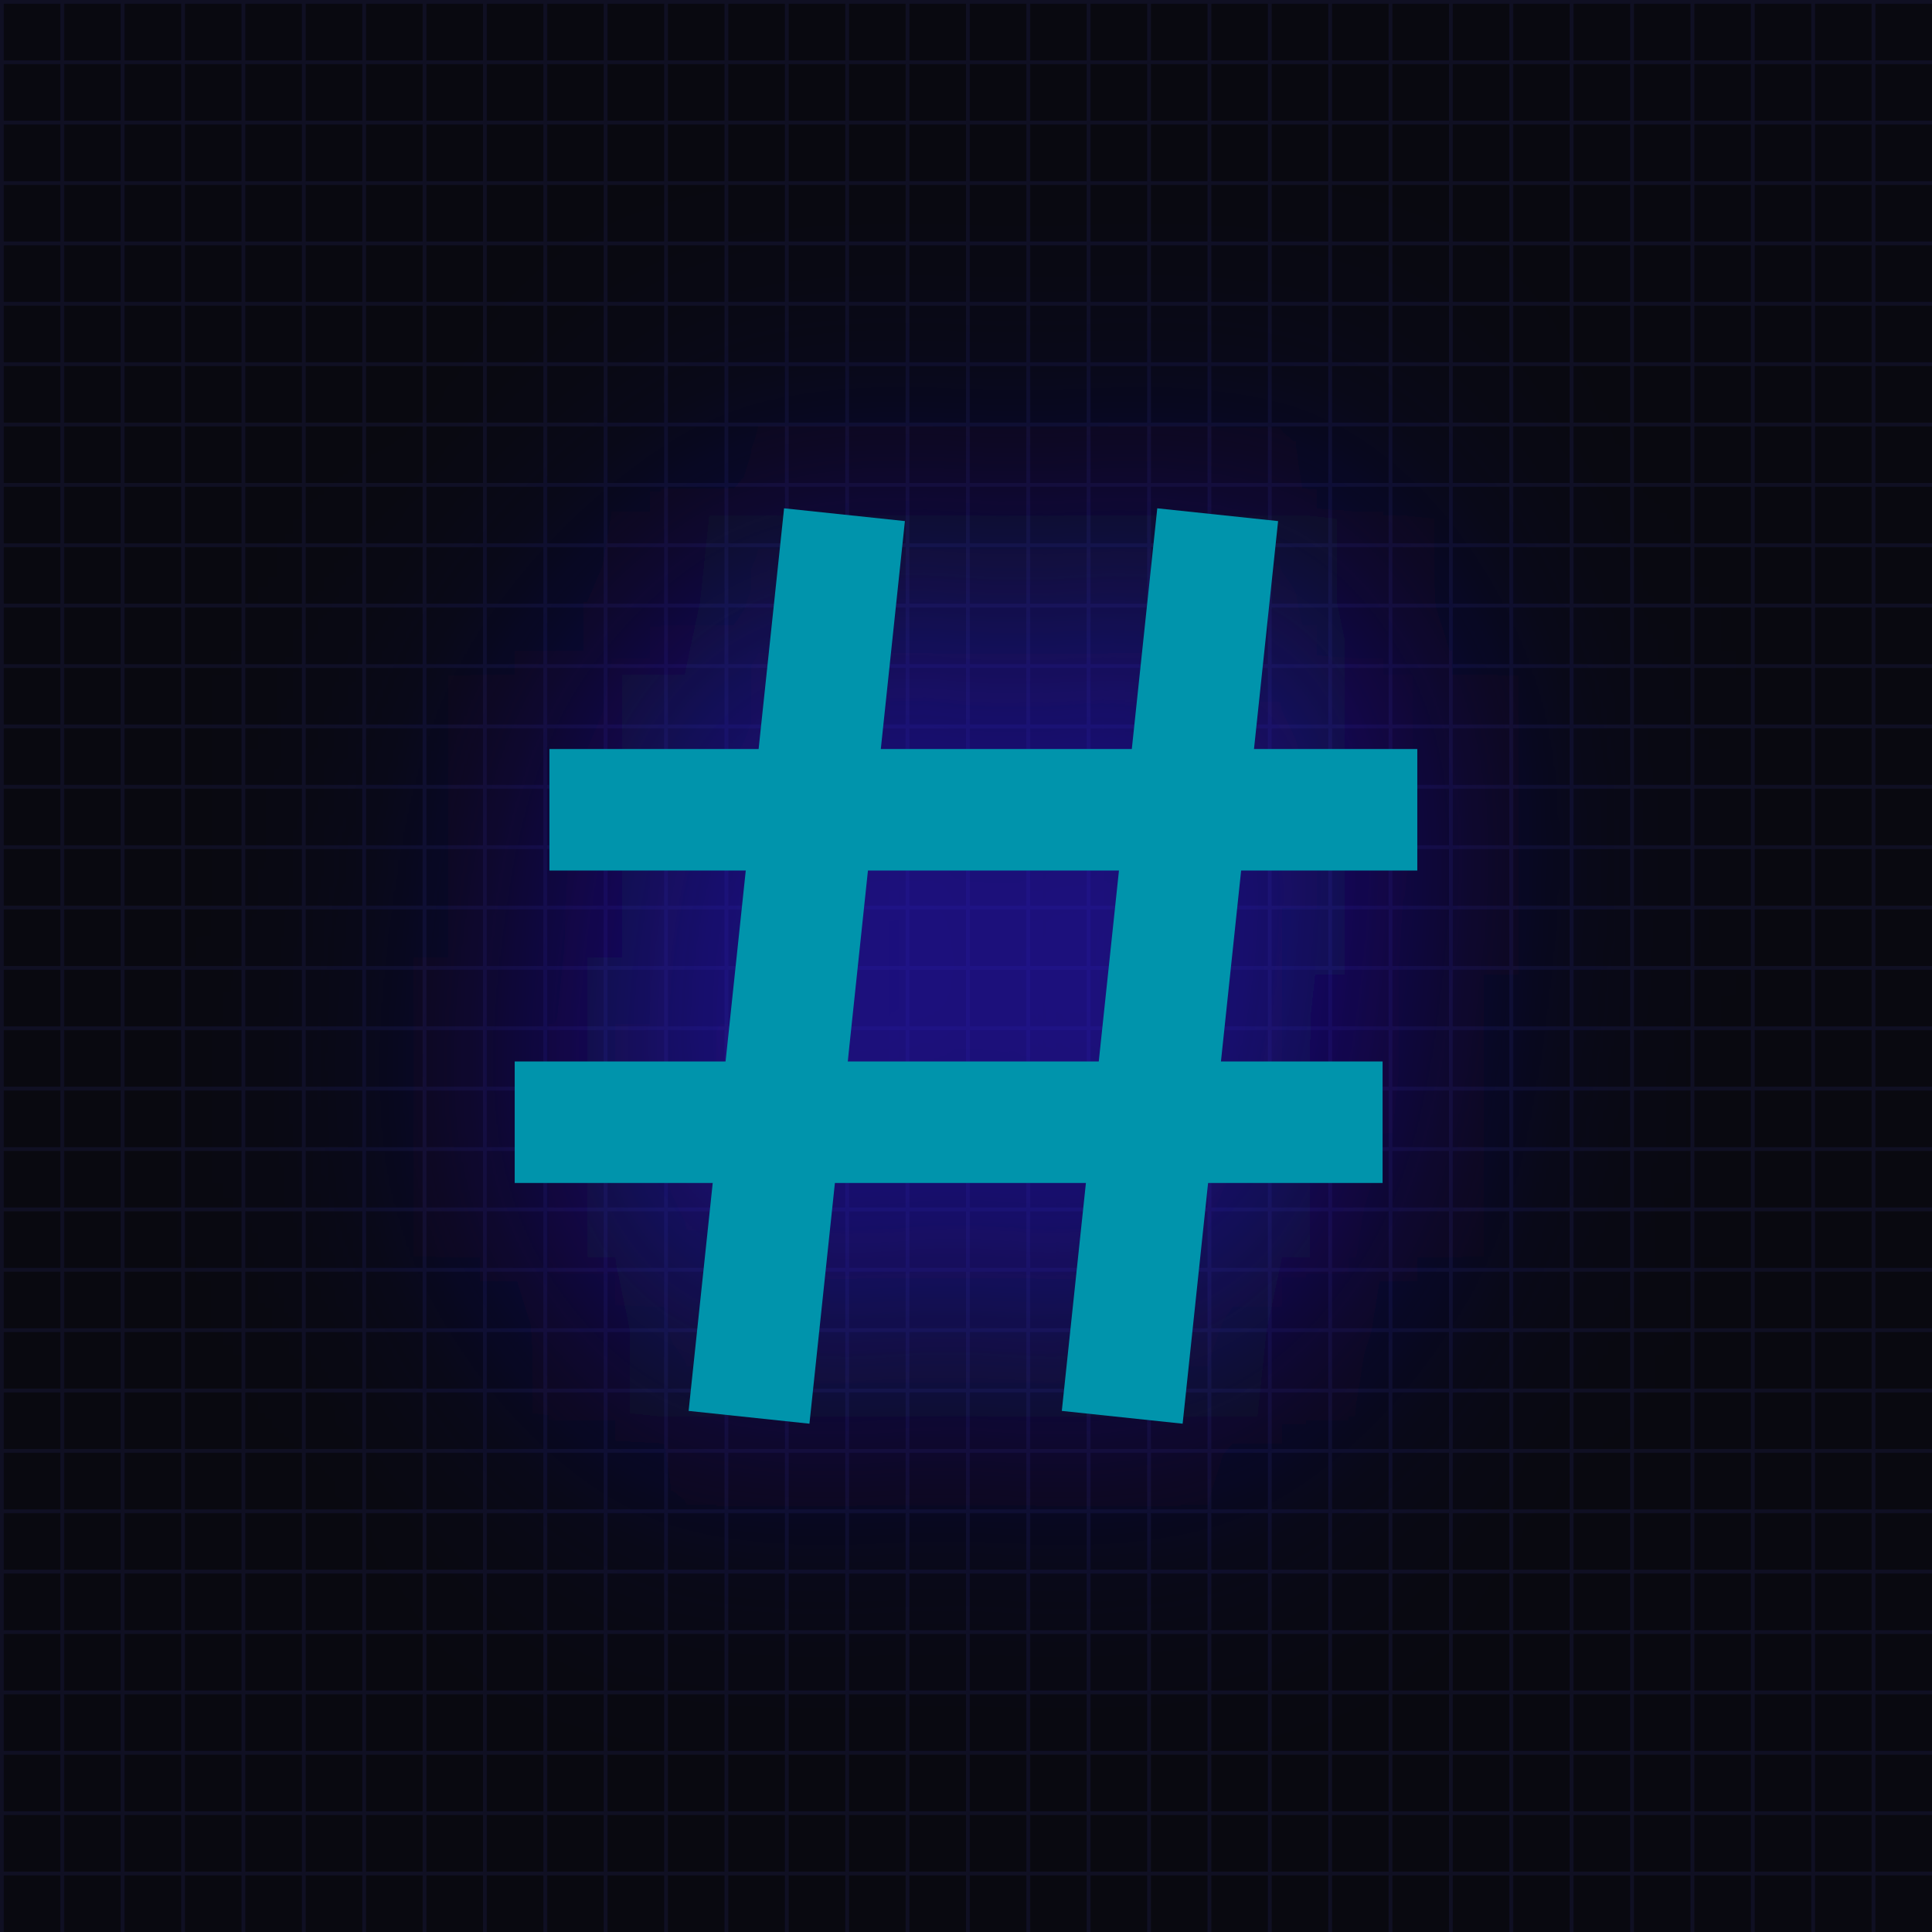
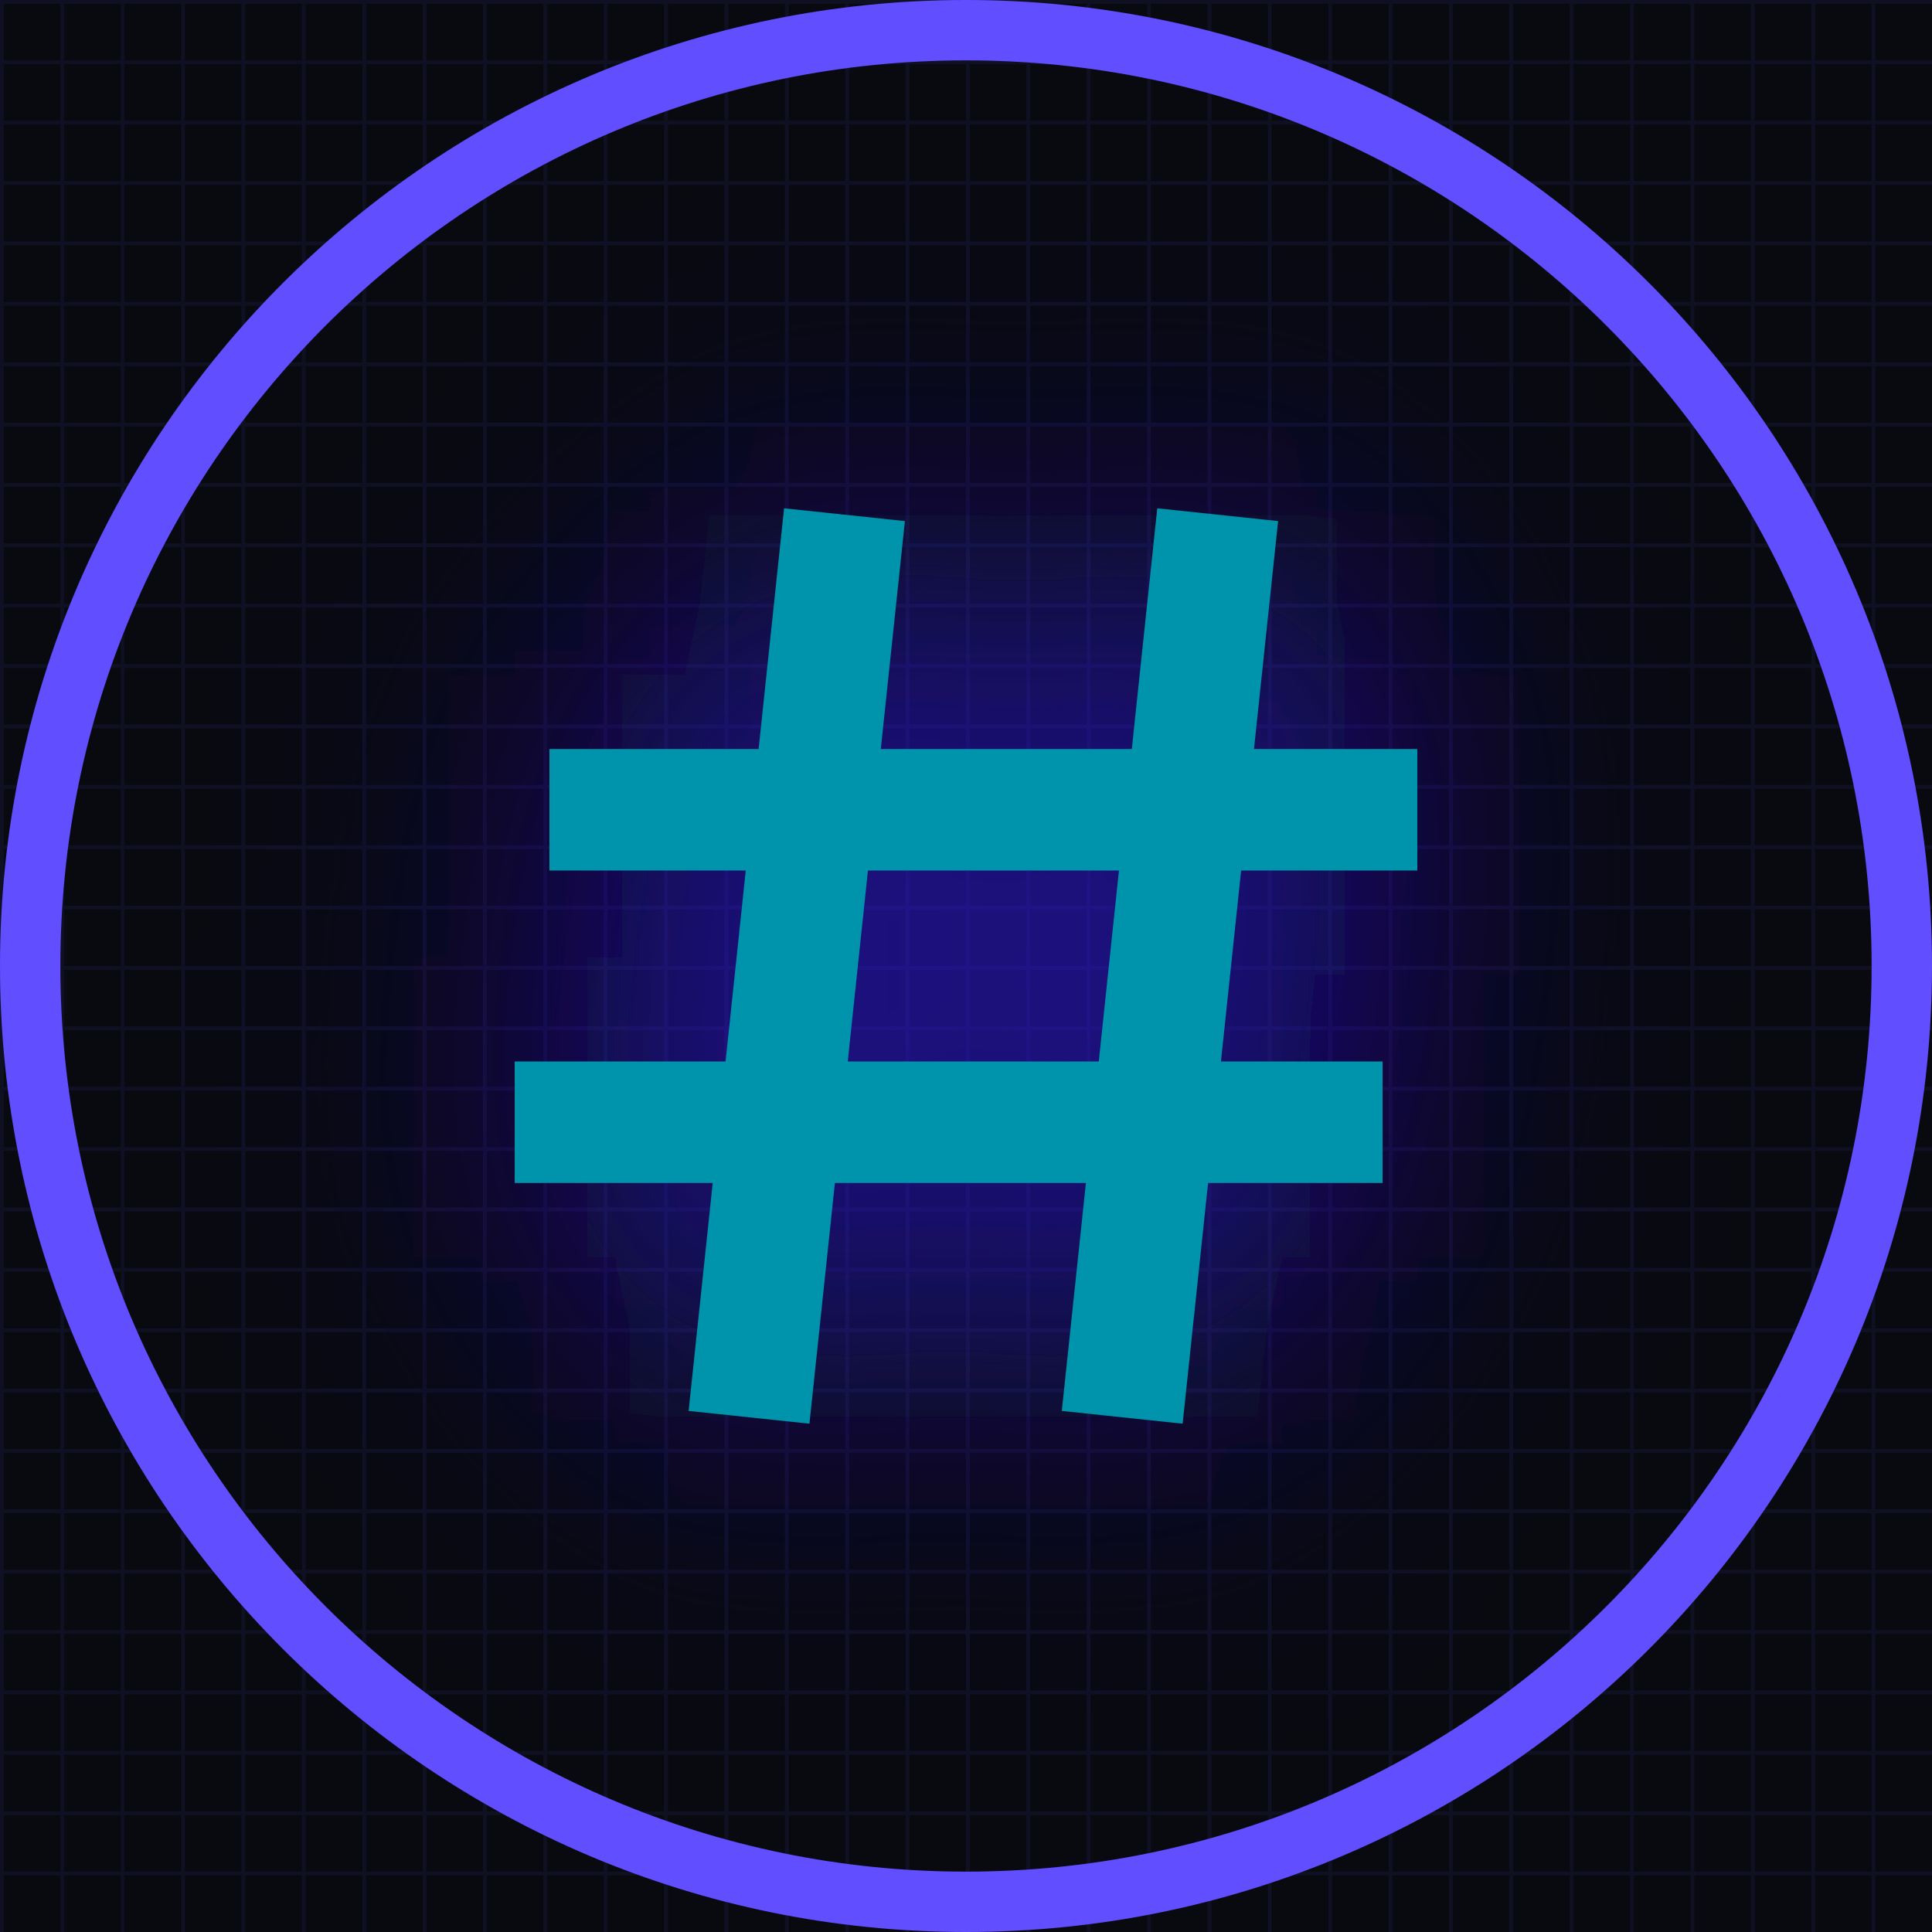
<svg xmlns="http://www.w3.org/2000/svg" width="128" height="128" viewBox="0 0 128 128">
  <defs>
    <pattern id="grid" width="4" height="4" patternUnits="userSpaceOnUse">
      <path d="M4 0H0V4" fill="none" stroke="#1c1c48" stroke-width="0.5" />
    </pattern>
    <filter id="glow" x="-50%" y="-50%" width="200%" height="200%">
      <feGaussianBlur stdDeviation="9" />
    </filter>
    <g id="hash" fill="none" stroke-linecap="butt" stroke-width="7">
      <path d="M57 38 L51.5 90" />
      <path d="M78.5 38 L73 90" />
      <path d="M40 55 H90" />
      <path d="M38 73 H88" />
    </g>
  </defs>
  <rect width="128" height="128" fill="#090910" />
  <rect width="128" height="128" fill="url(#grid)" opacity="0.35" />
  <use href="#hash" transform="translate(64 64) scale(1.15) translate(-64 -64)" stroke="#2a18e8" opacity="0.85" filter="url(#glow)" />
  <use href="#hash" transform="translate(64 64) scale(1.15) translate(-64 -64)" stroke="#0094ac" />
+   <circle cx="64" cy="64" r="62" fill="none" stroke="#604eff" stroke-width="4" />
</svg>
